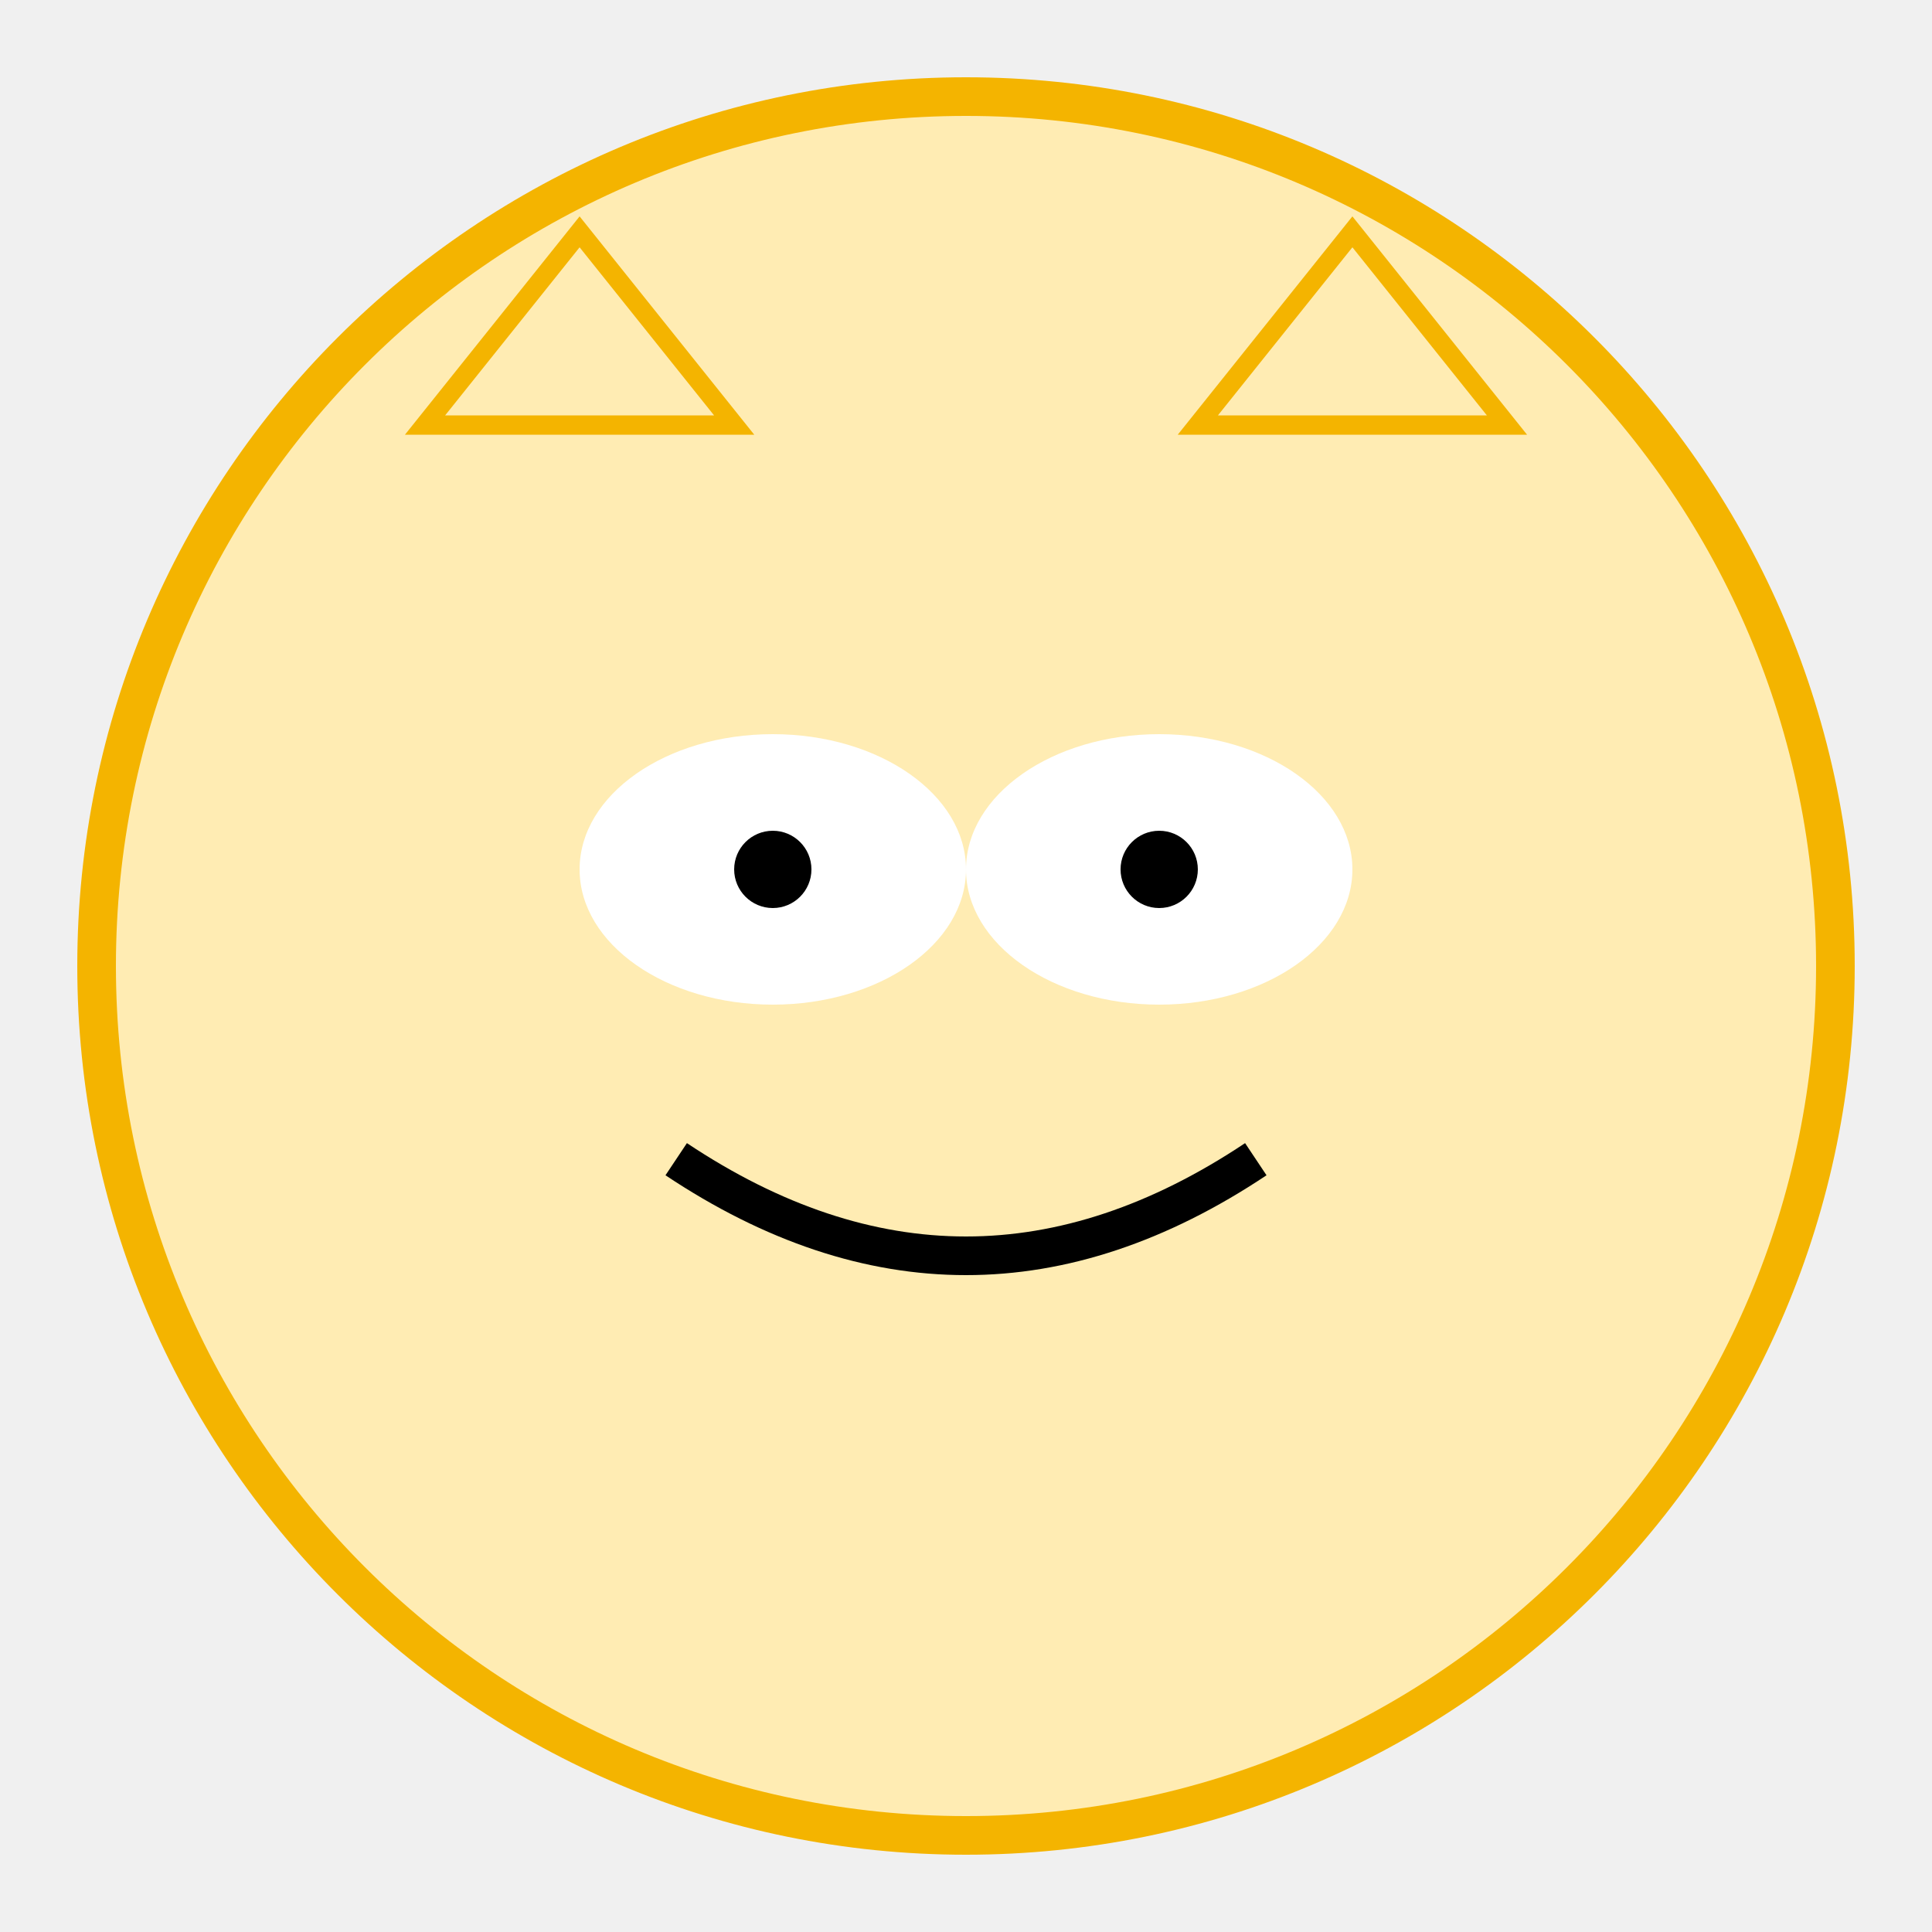
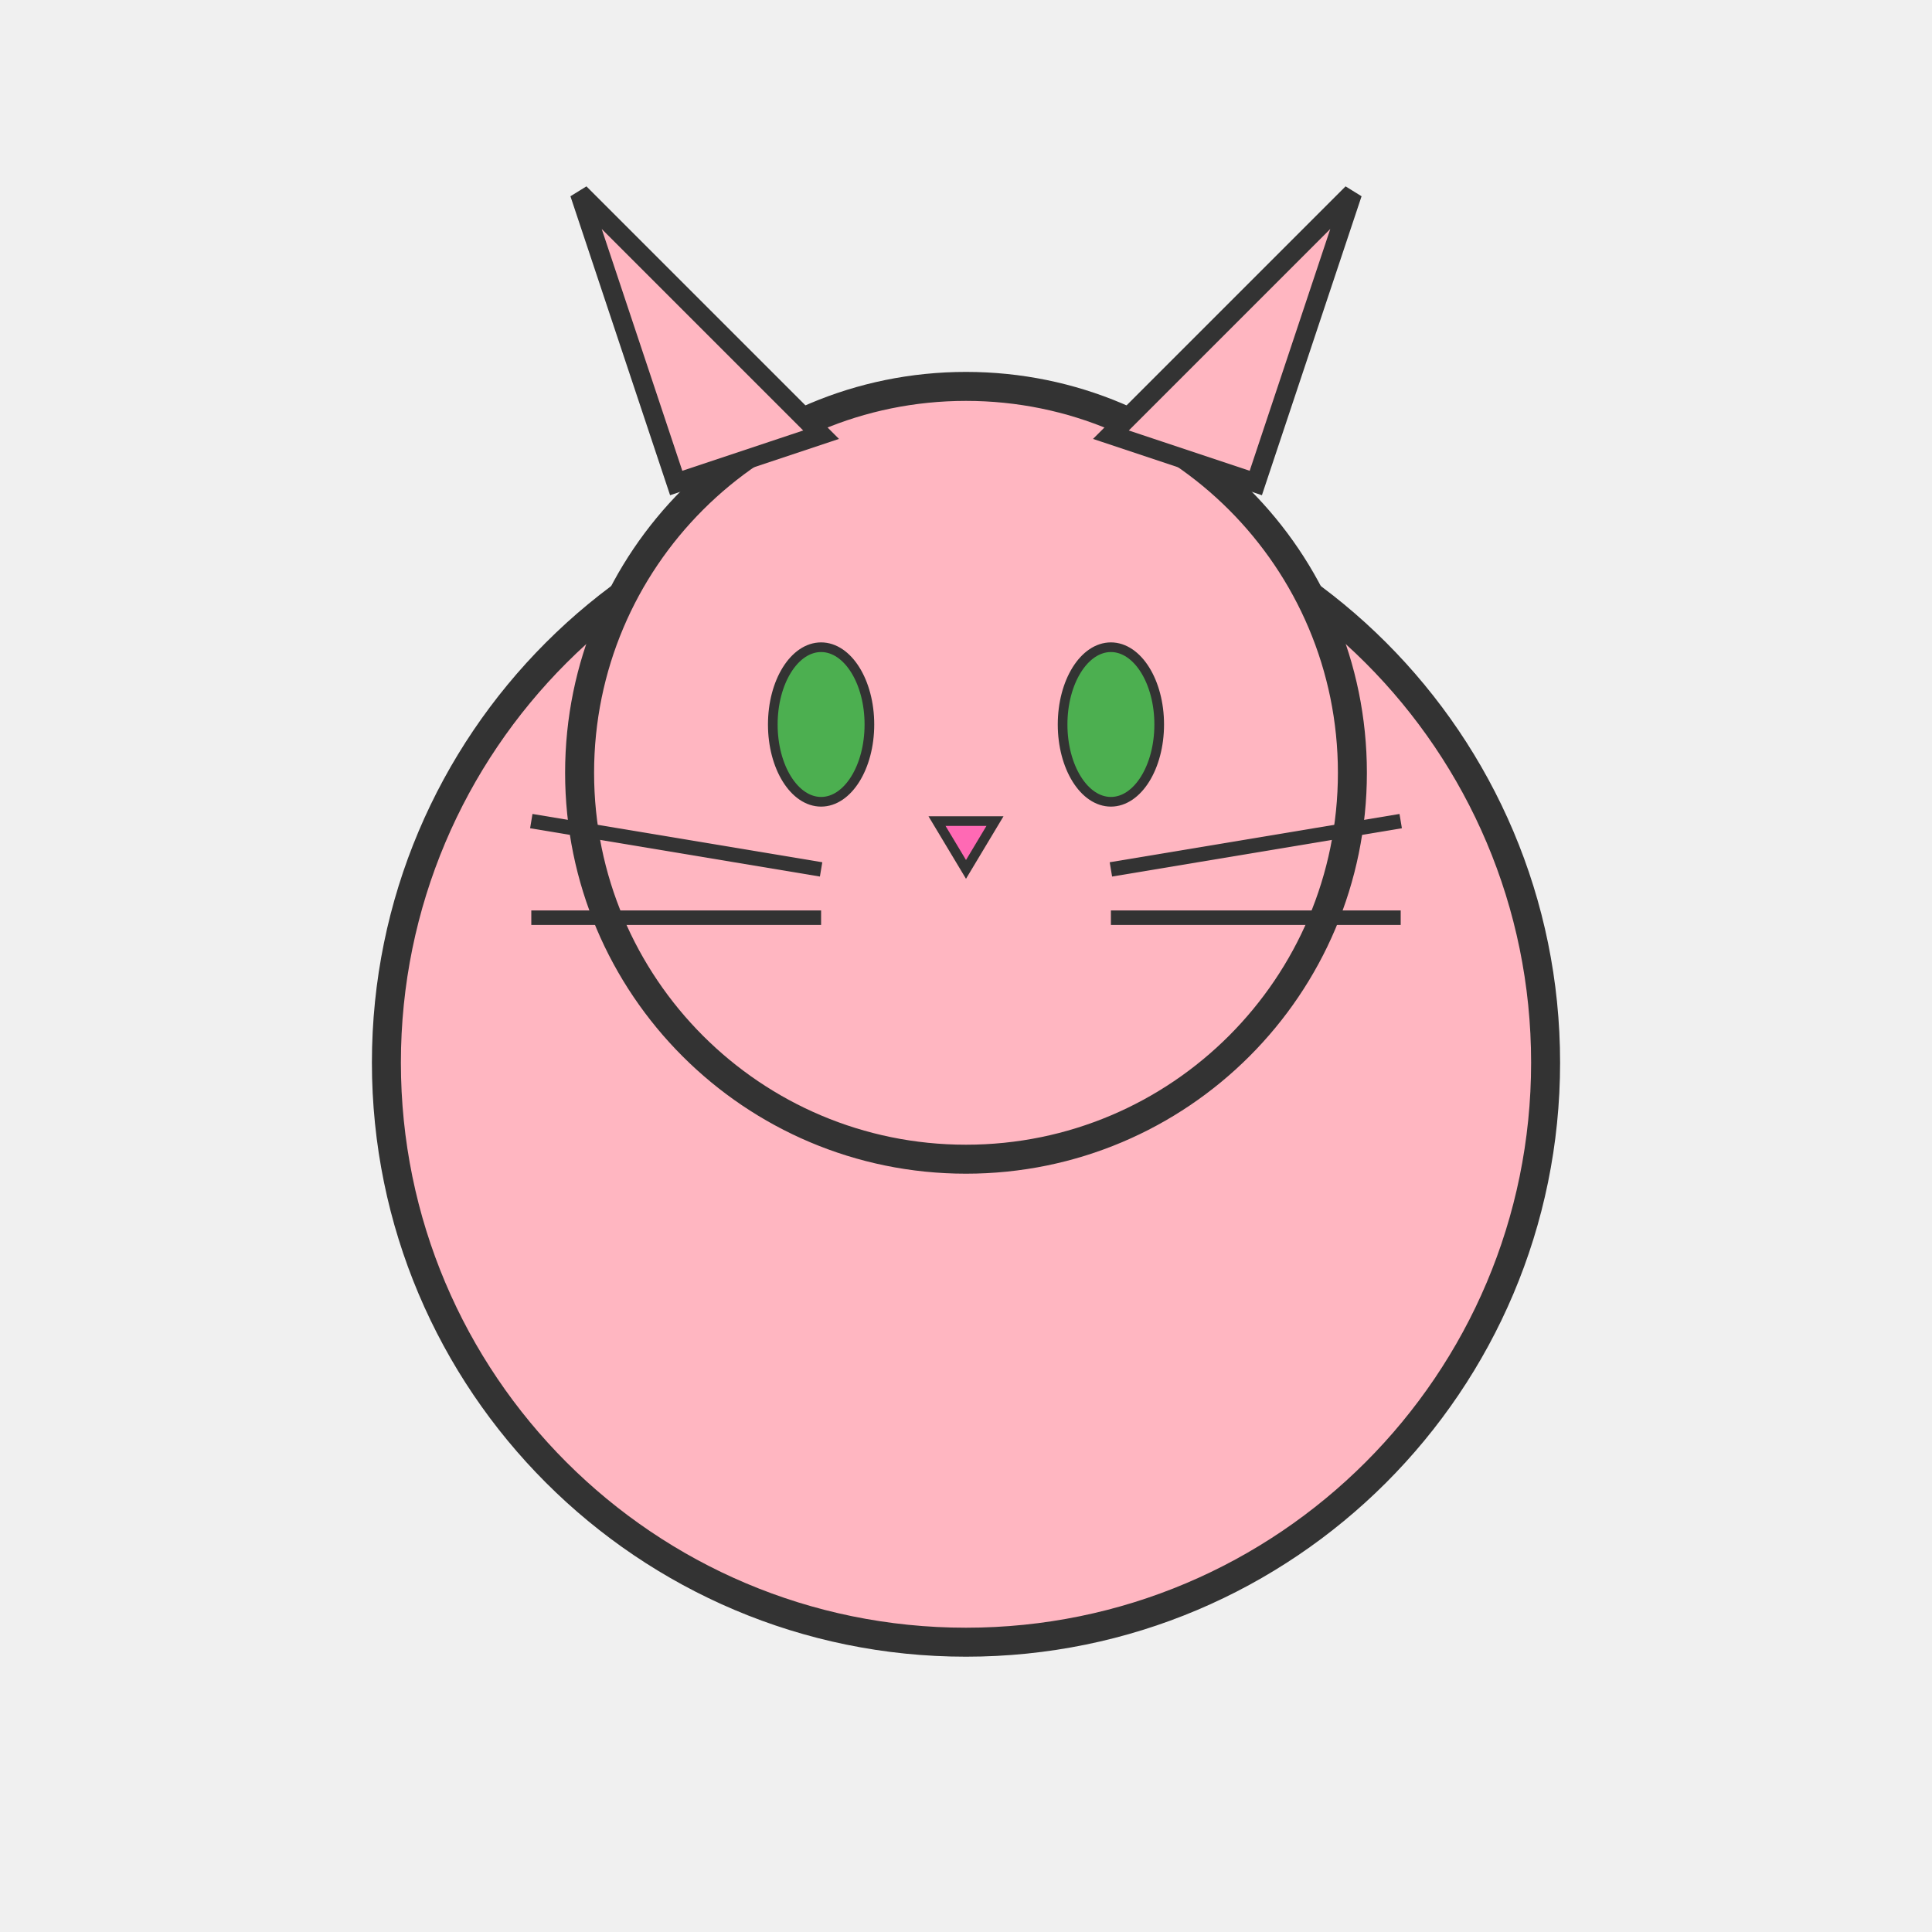
- <svg xmlns="http://www.w3.org/2000/svg" width="300" height="300" viewBox="0 0 100 100">
-   <circle cx="50" cy="50" r="45" fill="#ffecb3" stroke="#f4b400" stroke-width="2" />
-   <ellipse cx="40" cy="45" rx="10" ry="7" fill="#fff" />
-   <ellipse cx="60" cy="45" rx="10" ry="7" fill="#fff" />
-   <circle cx="40" cy="45" r="2" fill="#000" />
-   <circle cx="60" cy="45" r="2" fill="#000" />
-   <path d="M35 60 Q50 70 65 60" stroke="#000" stroke-width="2" fill="none" />
-   <polygon points="22,22 30,12 38,22" fill="#ffecb3" stroke="#f4b400" stroke-width="1" />
-   <polygon points="78,22 70,12 62,22" fill="#ffecb3" stroke="#f4b400" stroke-width="1" />
+ <svg xmlns="http://www.w3.org/2000/svg" width="200" height="200" viewBox="0 0 200 200">
+   <defs>
+     <style>
+             .cat-body { fill: #FFB6C1; stroke: #333; stroke-width: 3; }
+             .cat-ear { fill: #FFB6C1; stroke: #333; stroke-width: 2; }
+             .cat-eye { fill: #4CAF50; stroke: #333; stroke-width: 1; }
+             .cat-nose { fill: #FF69B4; stroke: #333; stroke-width: 1; }
+             .cat-whisker { stroke: #333; stroke-width: 1.5; }
+         </style>
+   </defs>
+   <circle class="cat-body" cx="100" cy="110" r="60" />
+   <circle class="cat-body" cx="100" cy="80" r="40" />
+   <path class="cat-ear" d="M70 50 L60 20 L85 45 Z" />
+   <path class="cat-ear" d="M130 50 L140 20 L115 45 Z" />
+   <ellipse class="cat-eye" cx="85" cy="75" rx="5" ry="8" />
+   <ellipse class="cat-eye" cx="115" cy="75" rx="5" ry="8" />
+   <path class="cat-nose" d="M97 85 L103 85 L100 90 Z" />
+   <line class="cat-whisker" x1="85" y1="90" x2="55" y2="85" />
+   <line class="cat-whisker" x1="85" y1="95" x2="55" y2="95" />
+   <line class="cat-whisker" x1="115" y1="90" x2="145" y2="85" />
+   <line class="cat-whisker" x1="115" y1="95" x2="145" y2="95" />
</svg>
